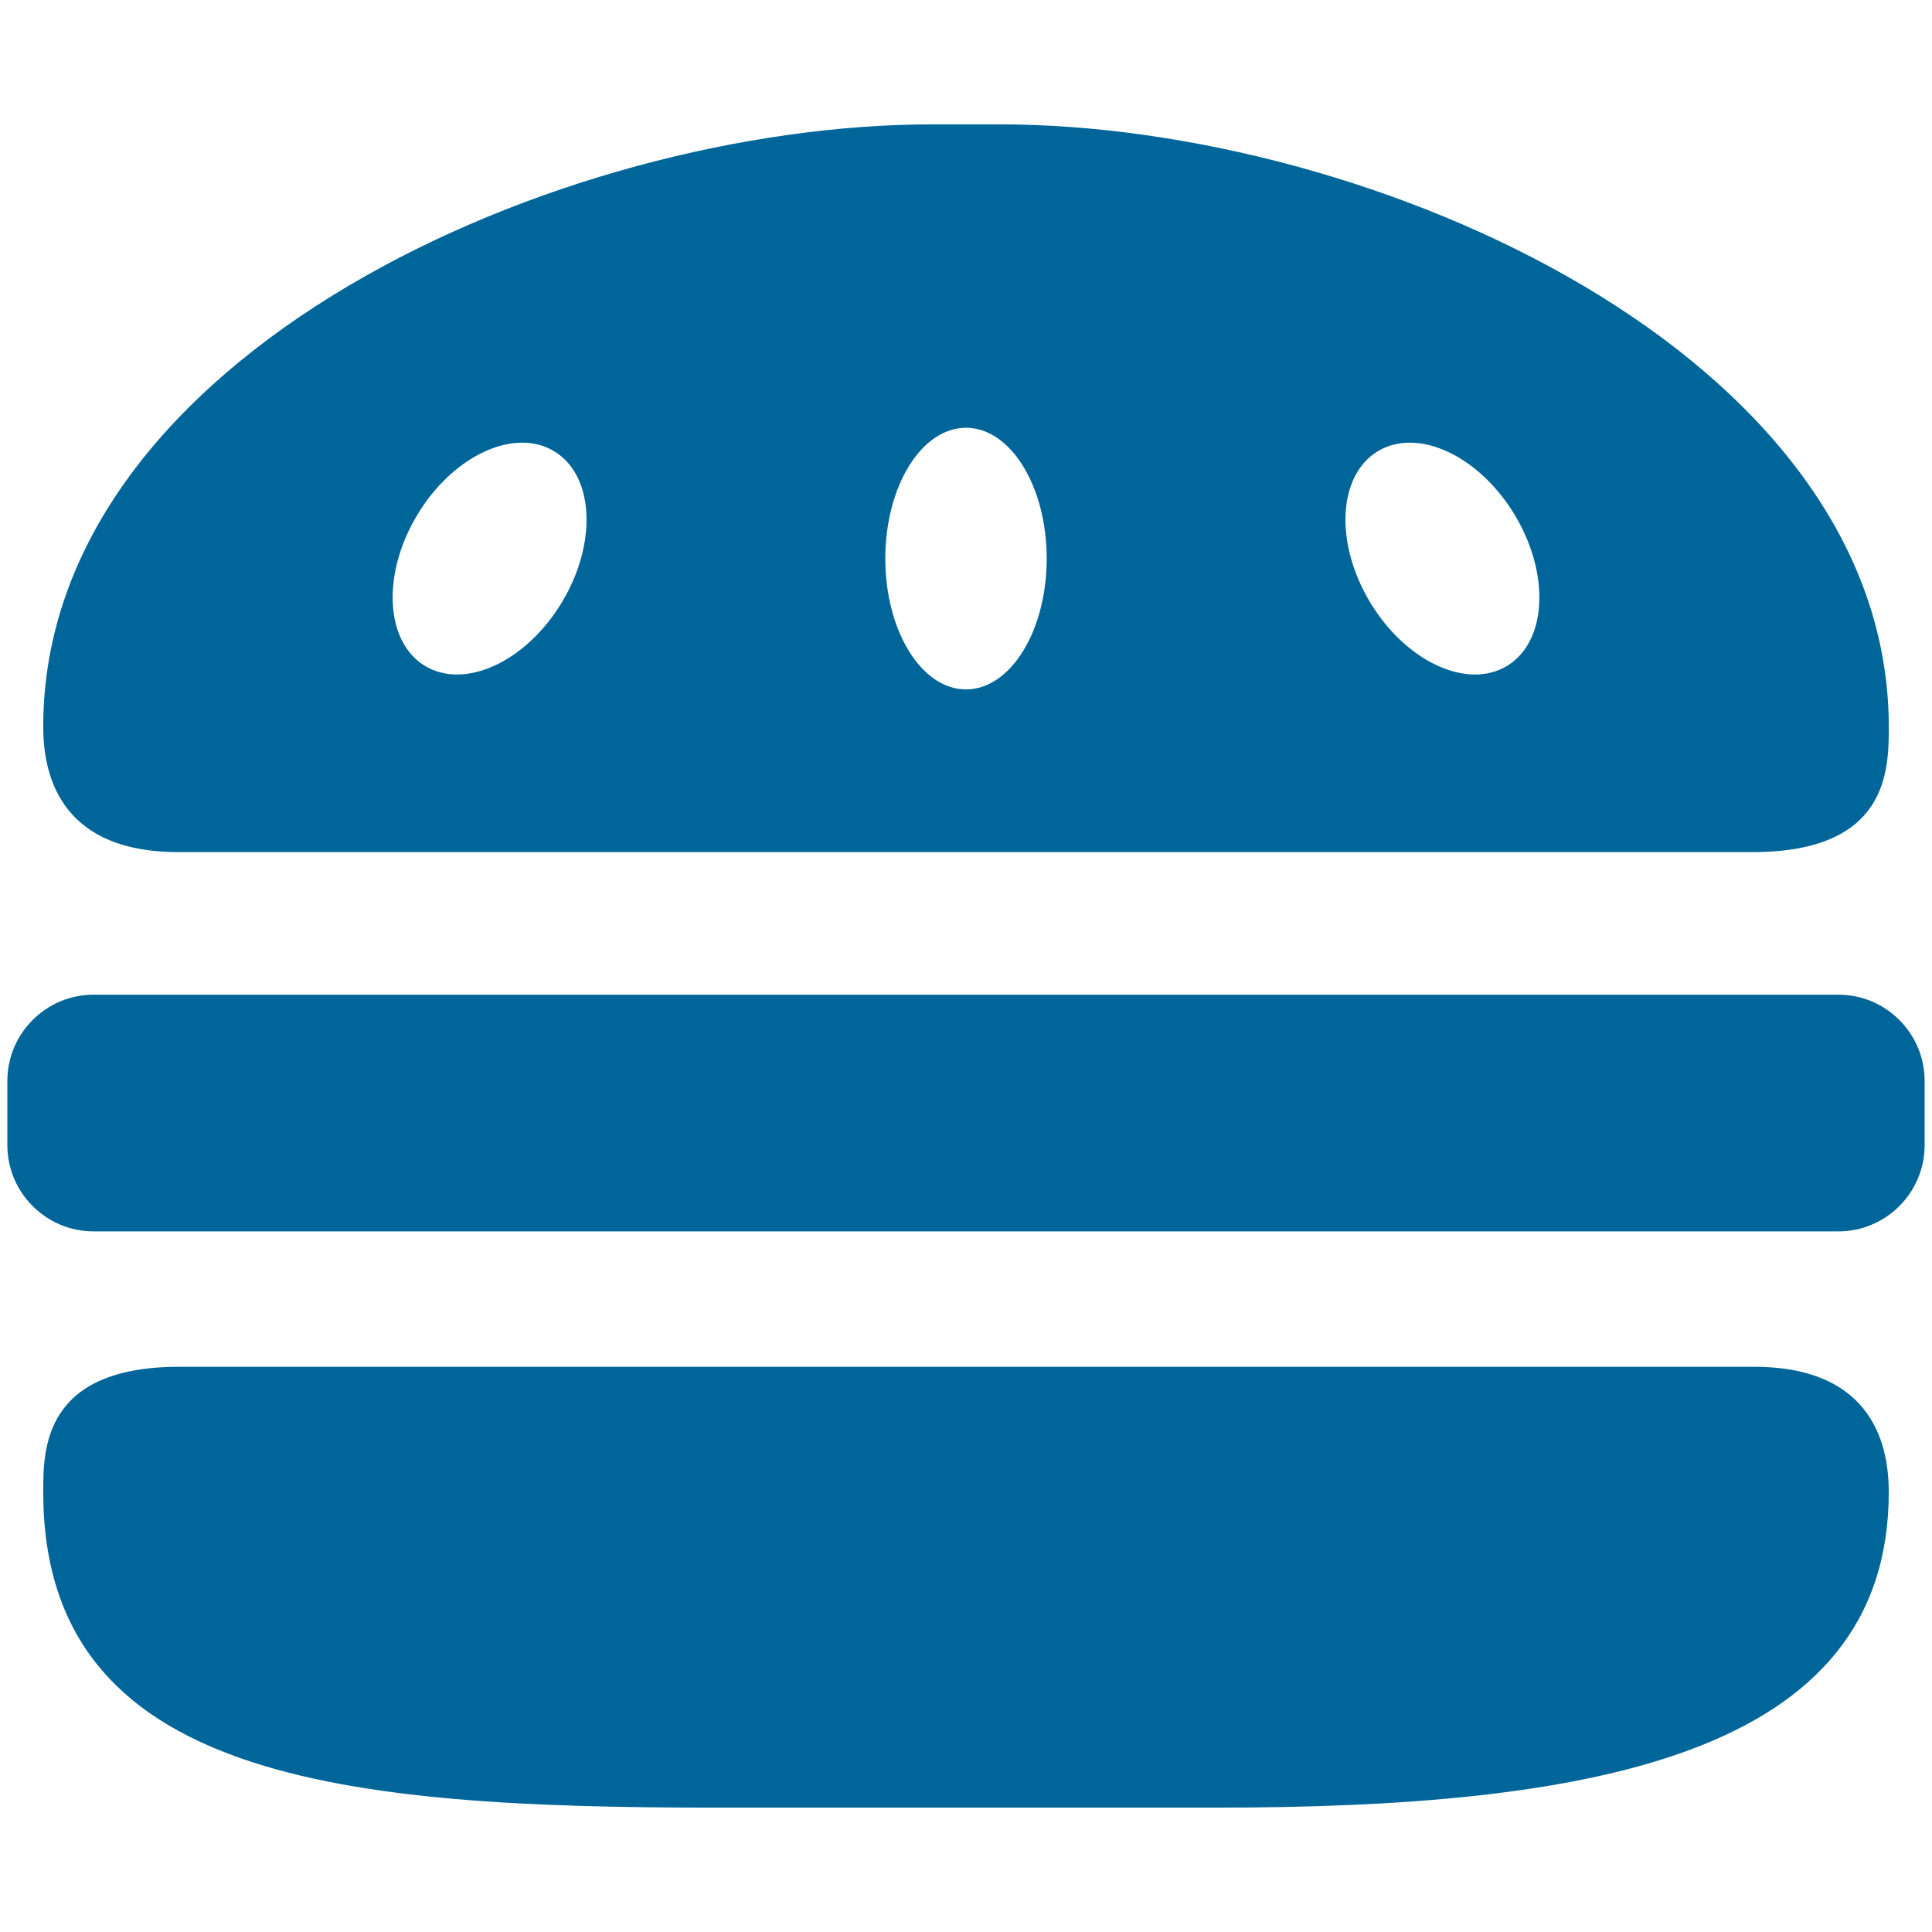
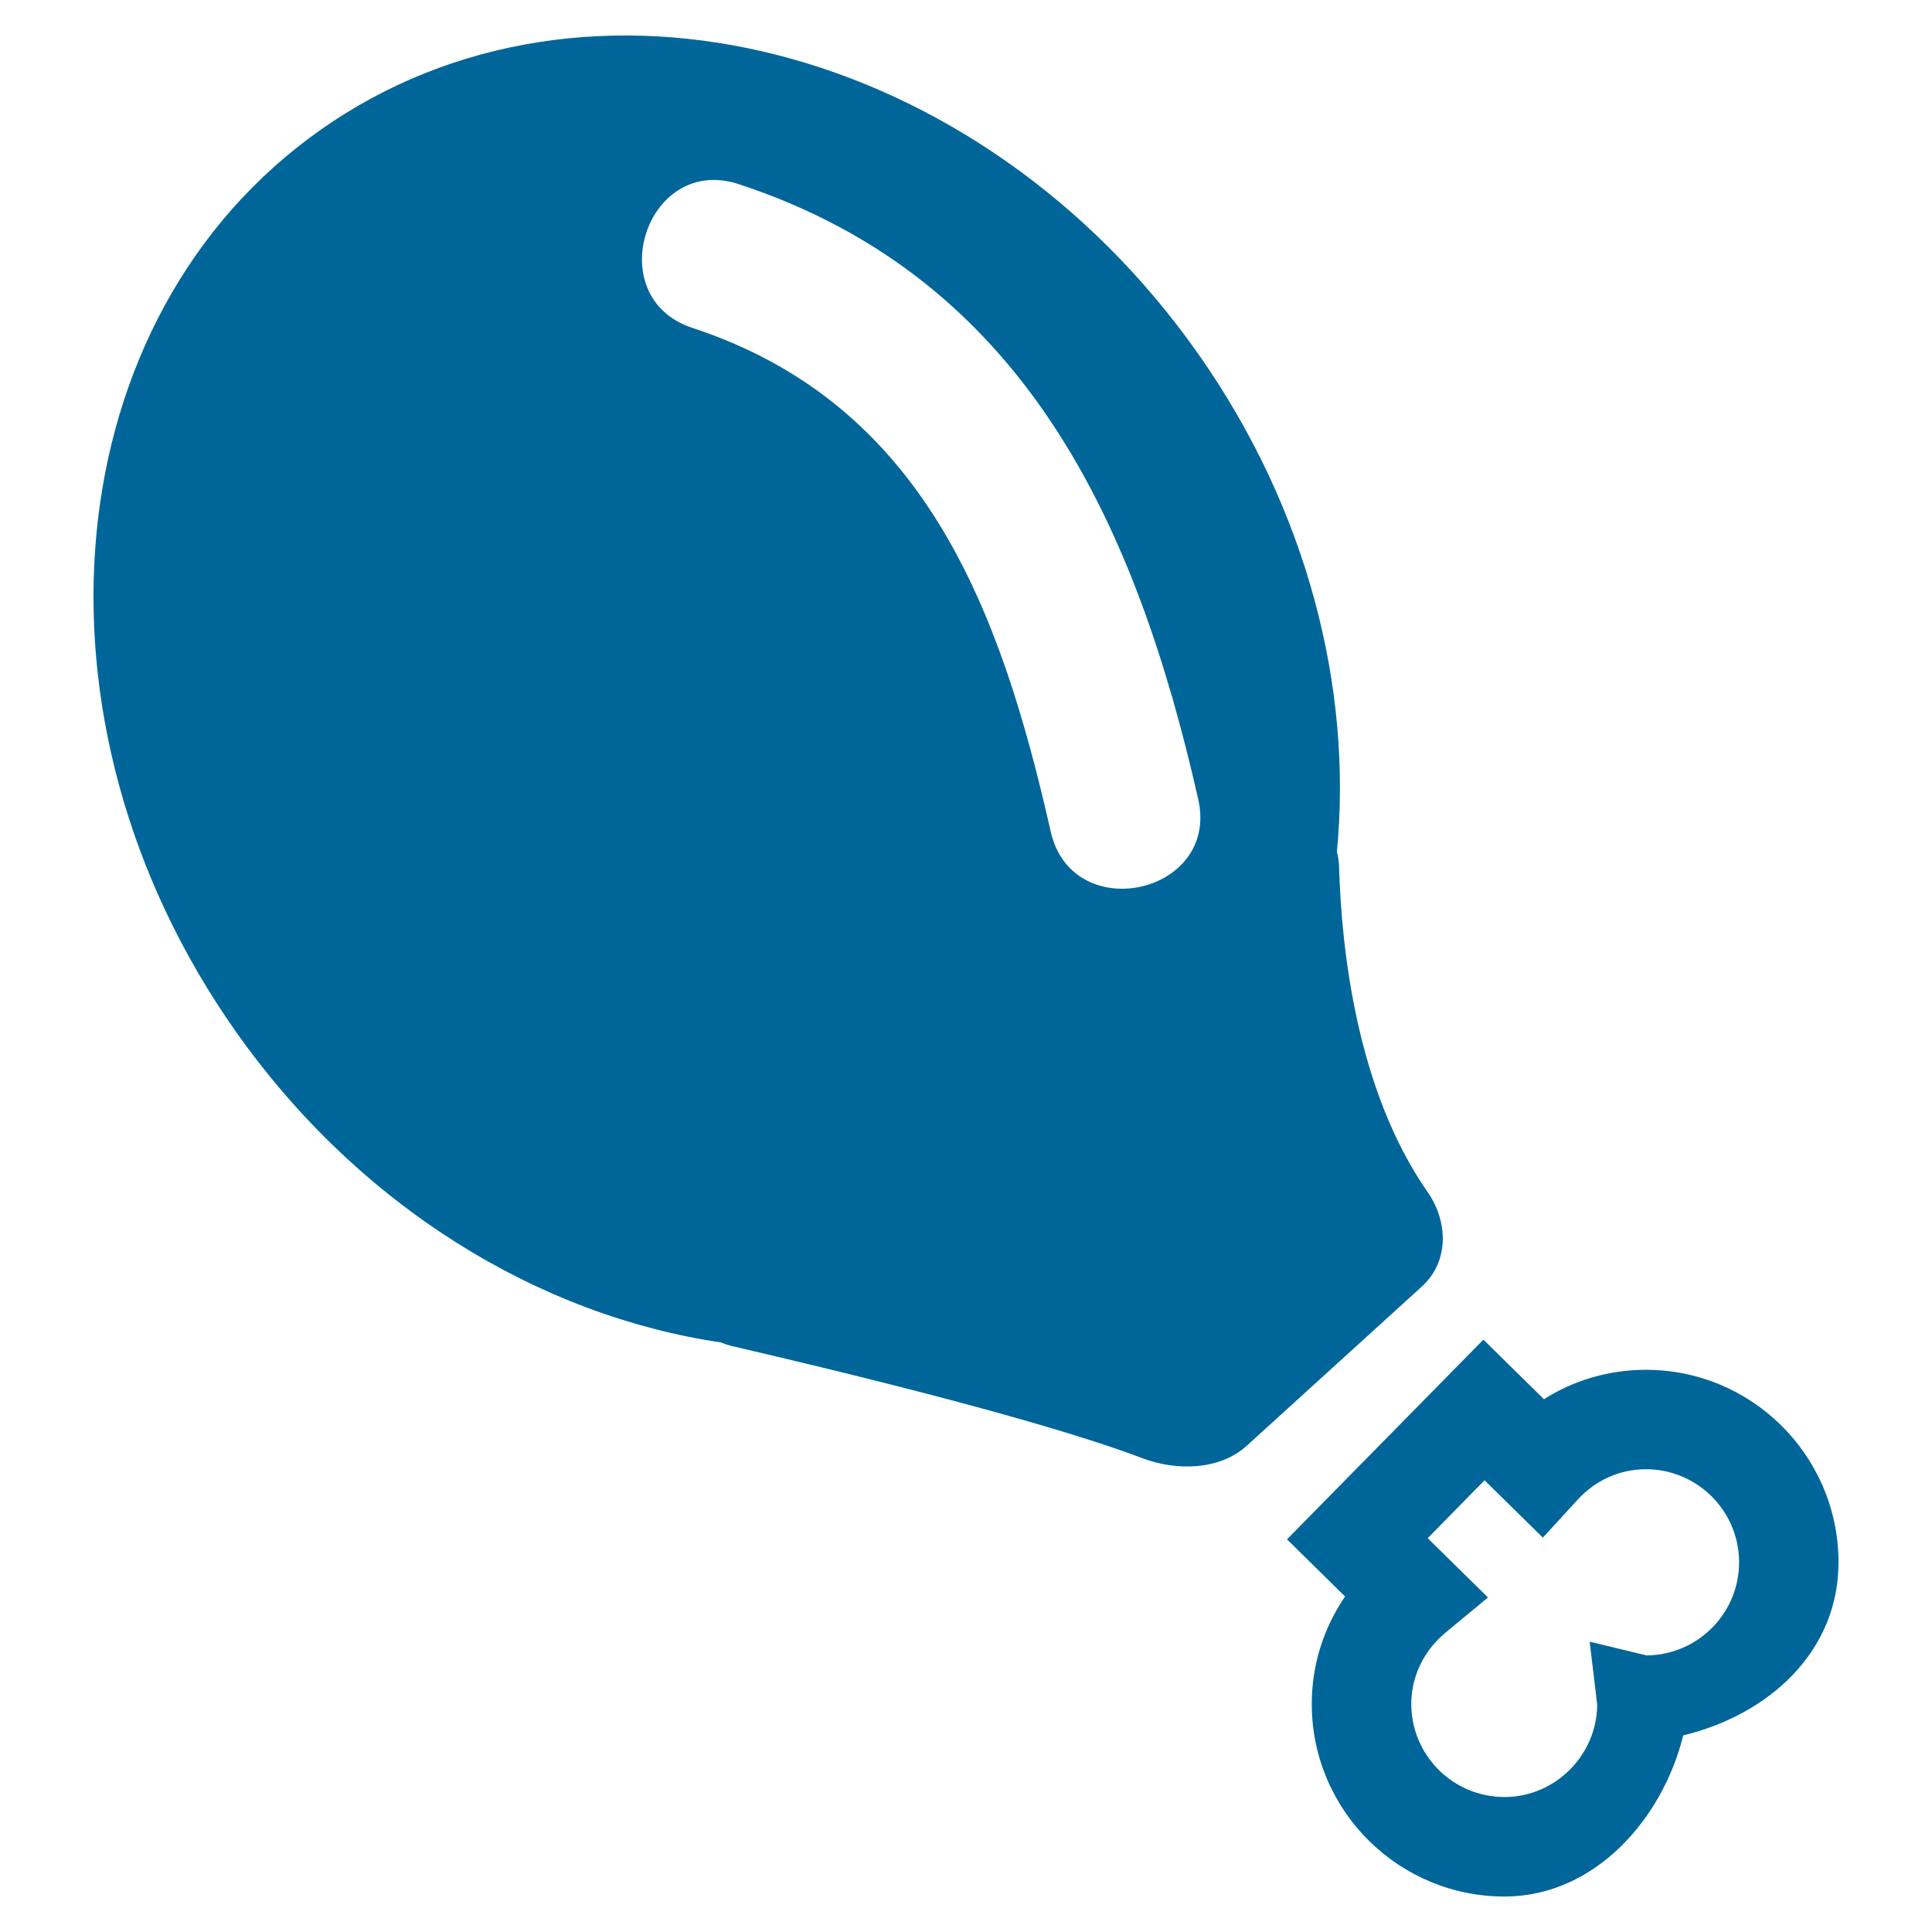
<svg xmlns="http://www.w3.org/2000/svg" version="1.1" id="Capa_1" x="0px" y="0px" width="200px" height="200px" viewBox="156 156 200 200" enable-background="new 156 156 200 200" xml:space="preserve">
  <g>
-     <g id="Layer_5_6_">
-       <g>
-         <path fill="#006699" d="M174.582,297.488c-14.107,0-14.107,8.538-14.107,12.971c0,29.921,31.246,32.668,69.791,32.668h51.467     c38.543,0,69.79-5.222,69.79-32.668c0-4.433-1.351-12.971-13.973-12.971H174.582L174.582,297.488z" />
-         <g>
-           <path fill="#006699" d="M355.236,274.561c0,4.9-4.008,8.91-8.909,8.91H165.672c-4.9,0-8.909-4.01-8.909-8.91v-6.681      c0-4.899,4.009-8.909,8.909-8.909h180.655c4.901,0,8.909,4.01,8.909,8.909V274.561L355.236,274.561z" />
-         </g>
-         <path fill="#006699" d="M259.46,168.873h-6.92c-38.544,0-92.064,23.822-92.064,62.366c0,4.433,1.352,12.97,13.973,12.97h162.97     c14.106,0,14.106-8.538,14.106-12.97C351.523,192.695,298.005,168.873,259.46,168.873z M214.183,218.322     c-3.683,6.143-10.027,9.108-14.169,6.625c-4.143-2.484-4.515-9.477-0.832-15.62c3.683-6.142,10.027-9.108,14.169-6.624     C217.493,205.187,217.866,212.18,214.183,218.322z M256,227.367c-4.613,0-8.353-6.063-8.353-13.542s3.74-13.542,8.353-13.542     c4.613,0,8.354,6.063,8.354,13.542S260.613,227.367,256,227.367z M311.987,224.947c-4.143,2.484-10.486-0.481-14.169-6.625     c-3.684-6.142-3.312-13.135,0.83-15.619c4.143-2.485,10.486,0.481,14.17,6.624C316.502,215.47,316.13,222.462,311.987,224.947z" />
-       </g>
+     <g>
+       <path fill="#006699" d="M230.658,294.973c0.362,0.16,0.778,0.294,1.237,0.399c24.313,5.668,36.382,9.313,42.353,11.576    c3.545,1.345,8.016,1.263,10.819-1.288l18.125-16.48c2.804-2.551,2.757-6.681,0.588-9.791c-7.337-10.52-8.916-25.146-9.159-33.641    c-0.02-0.603-0.106-1.112-0.226-1.578c1.629-16.916-3.029-35.444-14.373-51.563c-22.633-32.166-63.291-42.548-90.81-23.185    c-27.52,19.363-31.477,61.137-8.841,93.308C193.226,280.996,211.889,292.213,230.658,294.973z M232.48,175.064    c29.586,9.726,41.111,35.194,47.561,63.676c2.226,9.834-13.042,13.183-15.268,3.354c-5.171-22.836-12.986-44.225-37.101-52.152    C218.106,186.797,222.88,171.911,232.48,175.064z" />
+       <path fill="#006699" d="M326.226,297.803c-3.747,0.03-7.309,1.087-10.397,3.044l-6.268-6.168l-20.332,20.673l6.012,5.917    c-2.261,3.305-3.479,7.218-3.448,11.285c0.09,10.992,9.106,19.86,20.097,19.771c9.235-0.076,16.229-8.037,18.357-16.679    c8.807-2.122,16.152-8.641,16.074-18.075C346.233,306.58,337.218,297.711,326.226,297.803z M326.447,327.368l-5.883-1.422    l0.778,6.526c-0.043,5.227-4.32,9.514-9.531,9.554c-5.314,0.044-9.672-4.245-9.716-9.557c-0.025-2.857,1.269-5.573,3.548-7.462    l4.393-3.636l-6.242-6.14l5.888-5.993l6.034,5.937l3.604-3.93c1.845-2.01,4.331-3.129,6.994-3.15    c5.311-0.045,9.672,4.245,9.716,9.556C336.07,322.97,331.784,327.324,326.447,327.368z" />
    </g>
  </g>
</svg>
